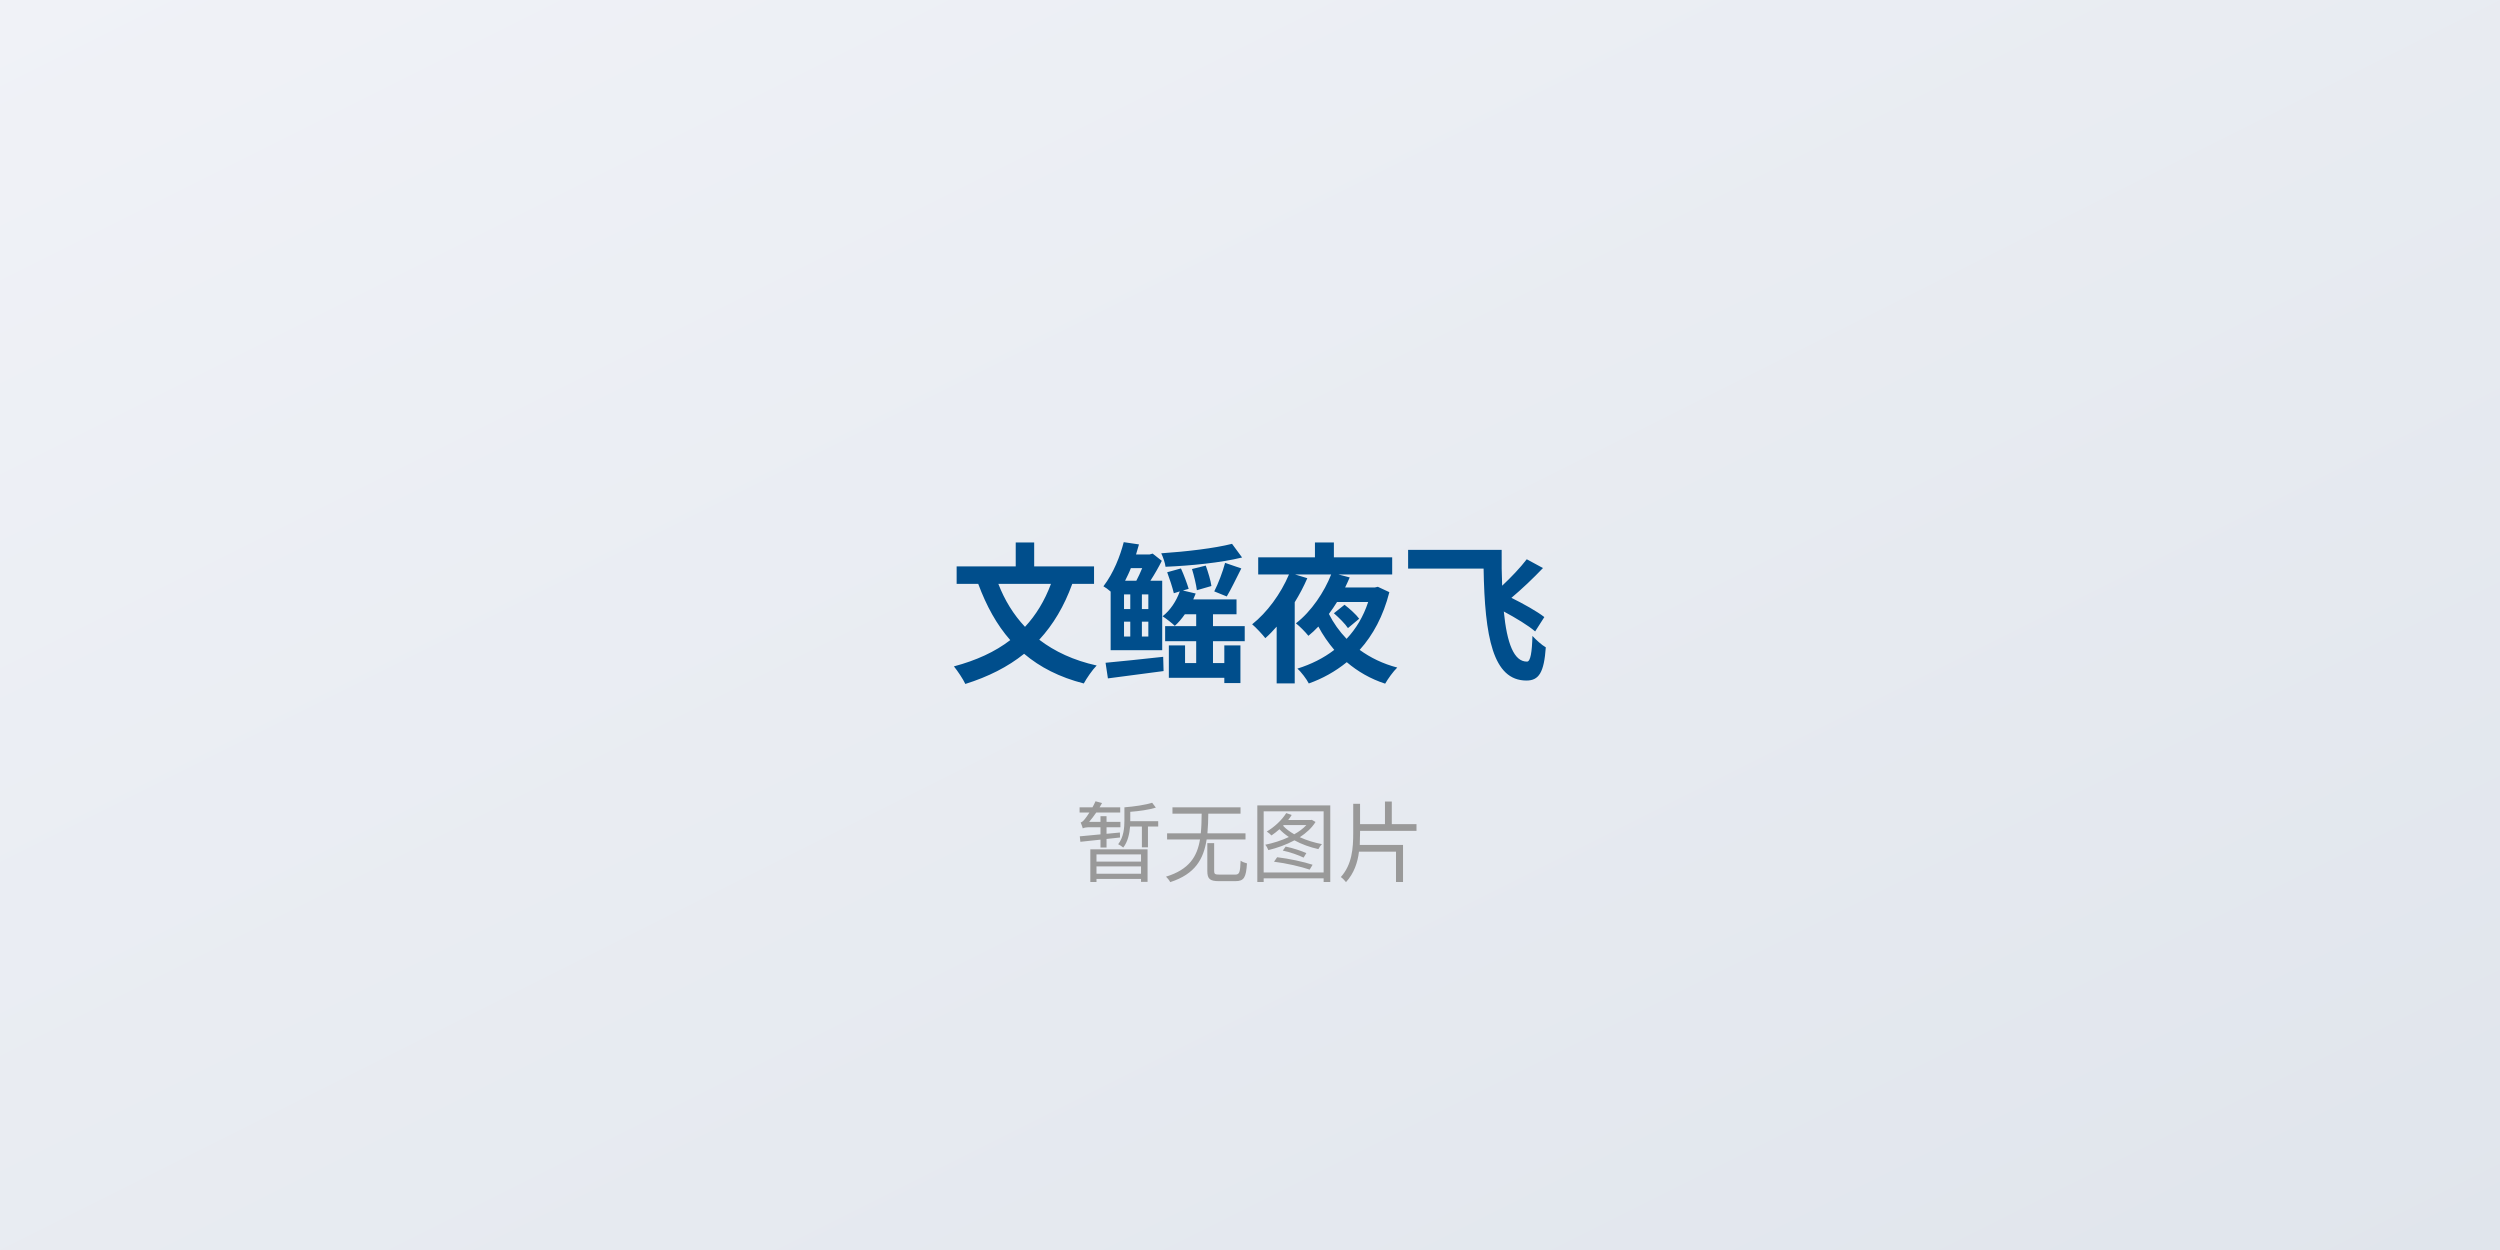
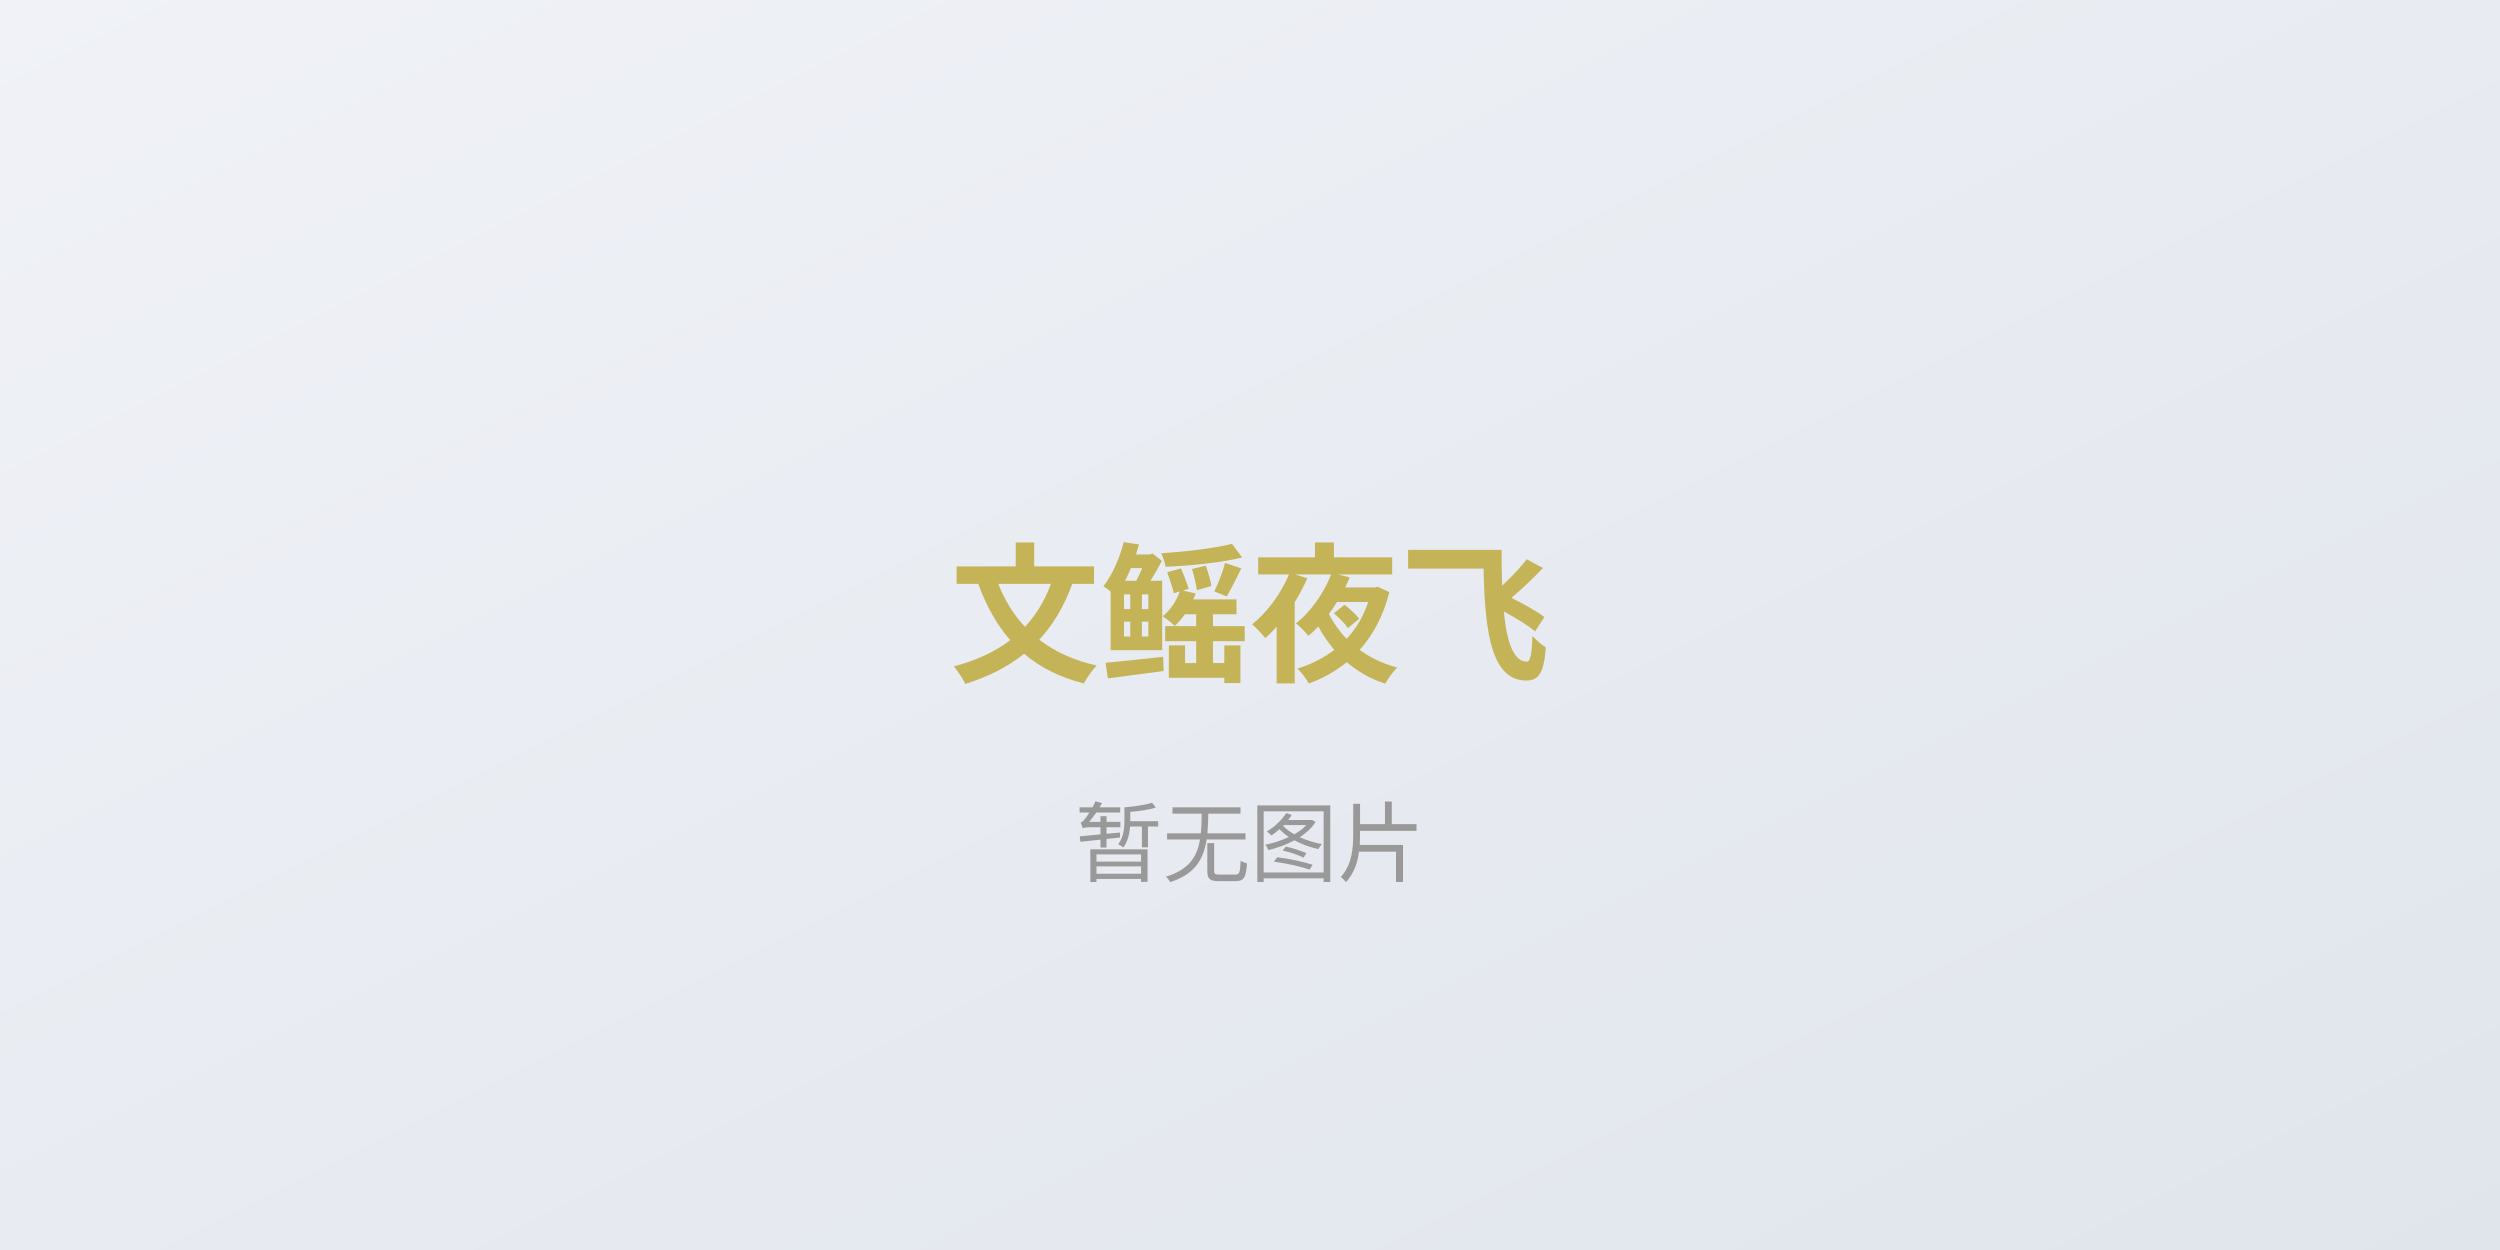
<svg xmlns="http://www.w3.org/2000/svg" width="400" height="200">
  <defs>
    <linearGradient id="grad" x1="0%" y1="0%" x2="100%" y2="100%">
      <stop offset="0%" style="stop-color:#f0f2f7;stop-opacity:1" />
      <stop offset="100%" style="stop-color:#e0e5ec;stop-opacity:1" />
    </linearGradient>
  </defs>
  <rect width="100%" height="100%" fill="url(#grad)" />
-   <text x="50%" y="50%" font-family="-apple-system, BlinkMacSystemFont, 'Segoe UI', Roboto, Helvetica, Arial, sans-serif" font-size="24" fill="#004E8C" text-anchor="middle" dy=".3em" font-weight="600">文鳐夜飞</text>
+   <text x="50%" y="50%" font-family="-apple-system, BlinkMacSystemFont, 'Segoe UI', Roboto, Helvetica, Arial, sans-serif" font-size="24" fill="#c5b358" text-anchor="middle" dy=".3em" font-weight="600">文鳐夜飞</text>
  <text x="50%" y="70%" font-family="Arial, sans-serif" font-size="14" fill="#999" text-anchor="middle">暂无图片</text>
</svg>
